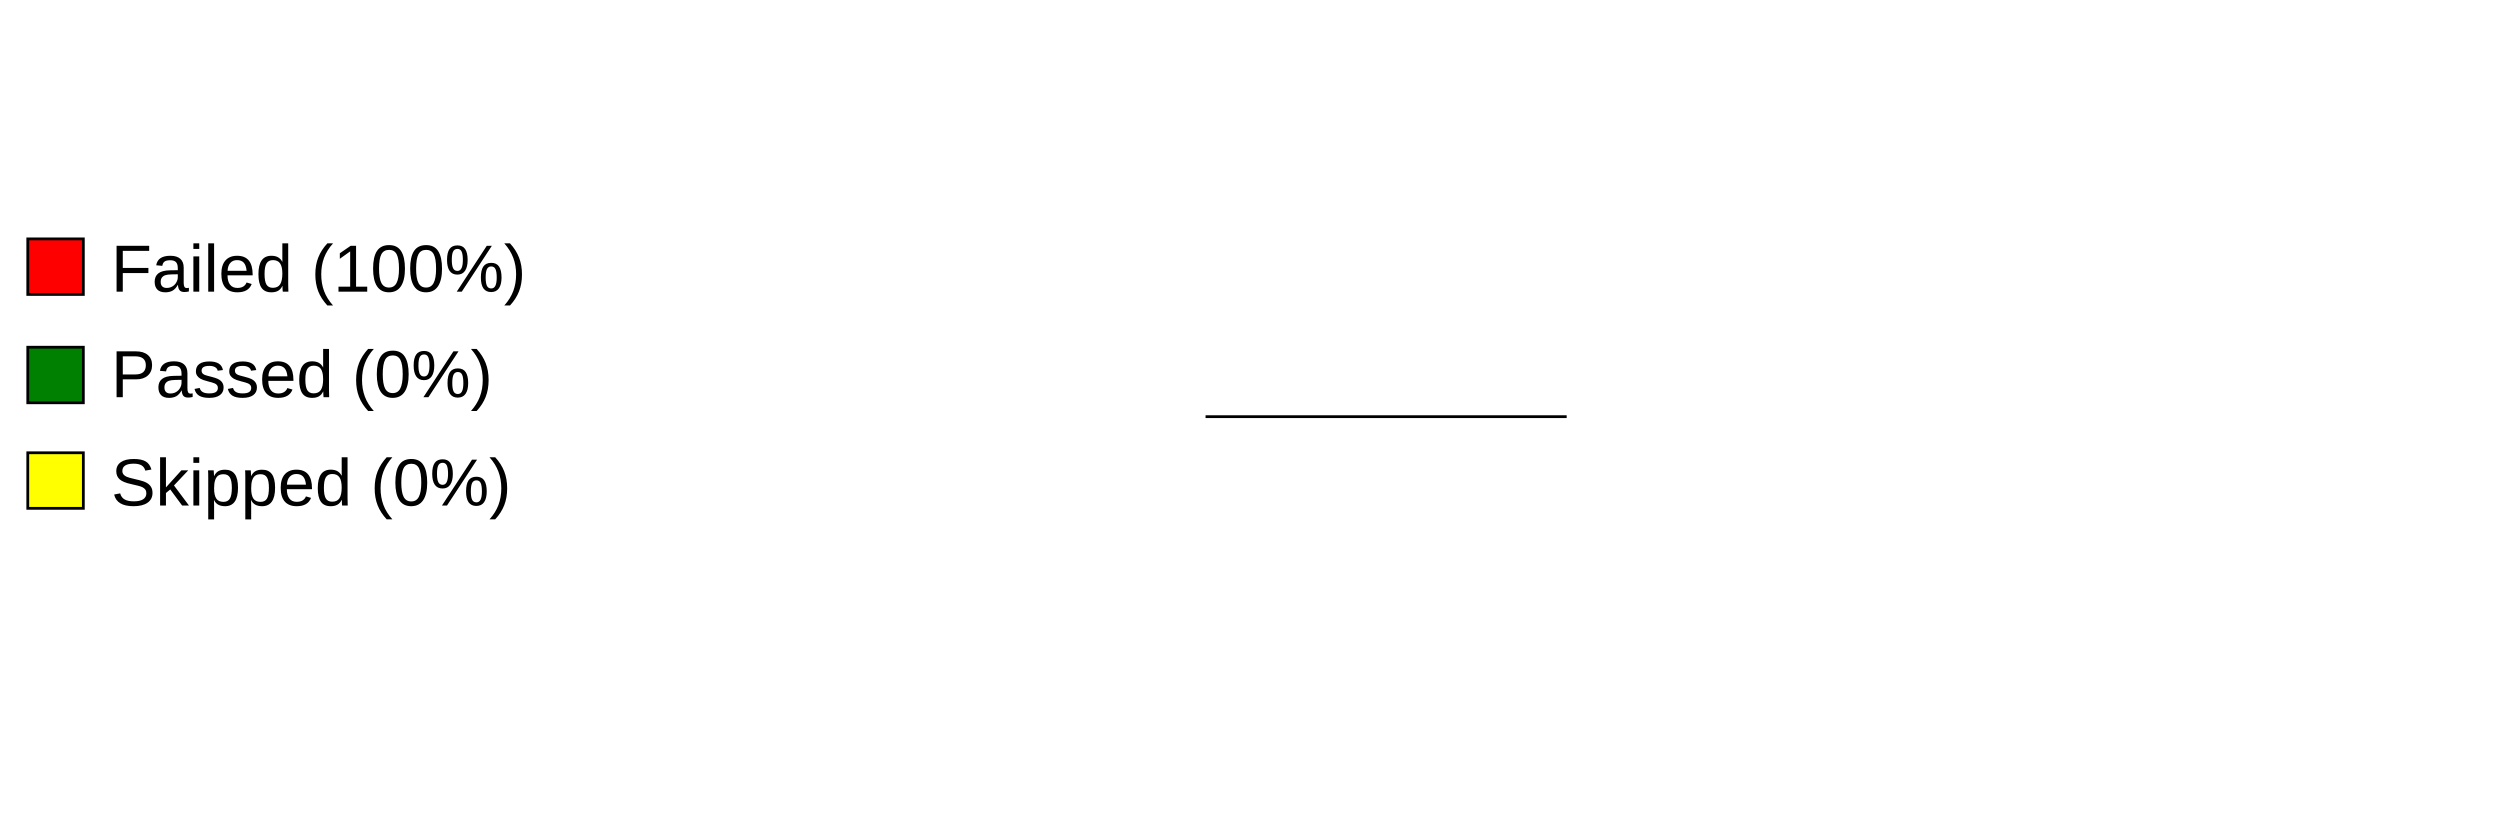
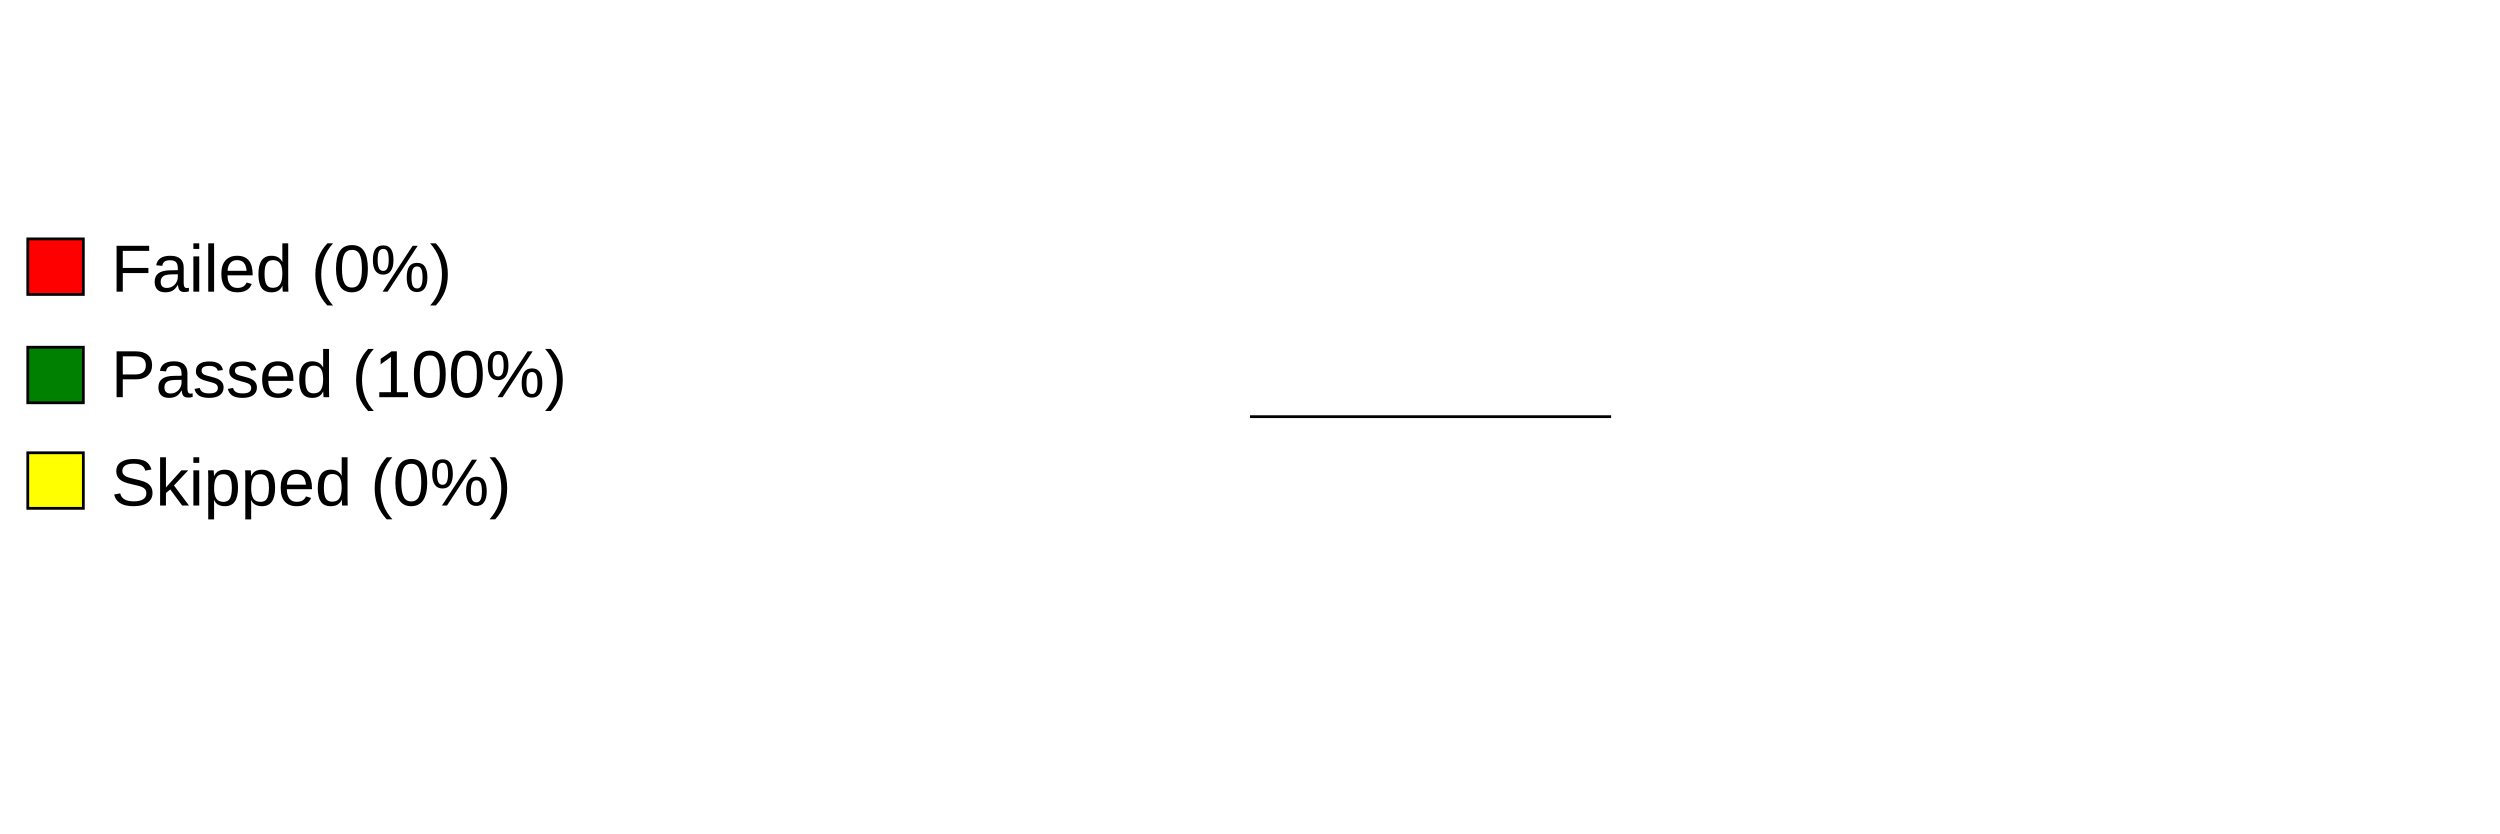
<svg xmlns="http://www.w3.org/2000/svg" preserveAspectRatio="xMidYMid meet" width="600" height="200" viewBox="0 0 900 300">
  <defs>
    <style type="text/css">
                        
				            .axistitle { font-weight:bold; font-size:24px; font-family:Arial; text-anchor:middle; }
				            .xgrid, .ygrid, .legendtext { font-weight:normal; font-size:24px; font-family:Arial; }
				            .xgrid {text-anchor:middle;}
				            .ygrid {text-anchor:end;}
				            .gridline { stroke:black; stroke-width:1; }
				            .values { fill:black; stroke:none; text-anchor:middle; font-size:12px; font-weight:bold; }
	   		            
                    </style>
  </defs>
  <svg id="graphzone" preserveAspectRatio="xMidYMid meet" x="0" y="0">
    <rect style="fill:red;stroke-width:1;stroke:black;" x="10" y="86" width="20" height="20" />
-     <text class="legendtext" x="40" y="105">Failed (100%)
+     <text class="legendtext" x="40" y="105">Failed (0%)
                    </text>
    <rect style="fill:green;stroke-width:1;stroke:black;" x="10" y="125" width="20" height="20" />
-     <text class="legendtext" x="40" y="143">Passed (0%)
+     <text class="legendtext" x="40" y="143">Passed (100%)
                    </text>
    <rect style="fill:yellow;stroke-width:1;stroke:black;" x="10" y="163" width="20" height="20" />
    <text class="legendtext" x="40" y="182">Skipped (0%)
                    </text>
    <g style="stroke:black;stroke-width:1" transform="translate(450,150)">
-       <g style="fill:red" transform="rotate(-0) translate(-16, -0)">
+       <g style="fill:green" transform="rotate(-0)">
        <path d="M 0 0 h 130 A 130,130 0,1,0 130,0 z" />
      </g>
    </g>
  </svg>
</svg>
